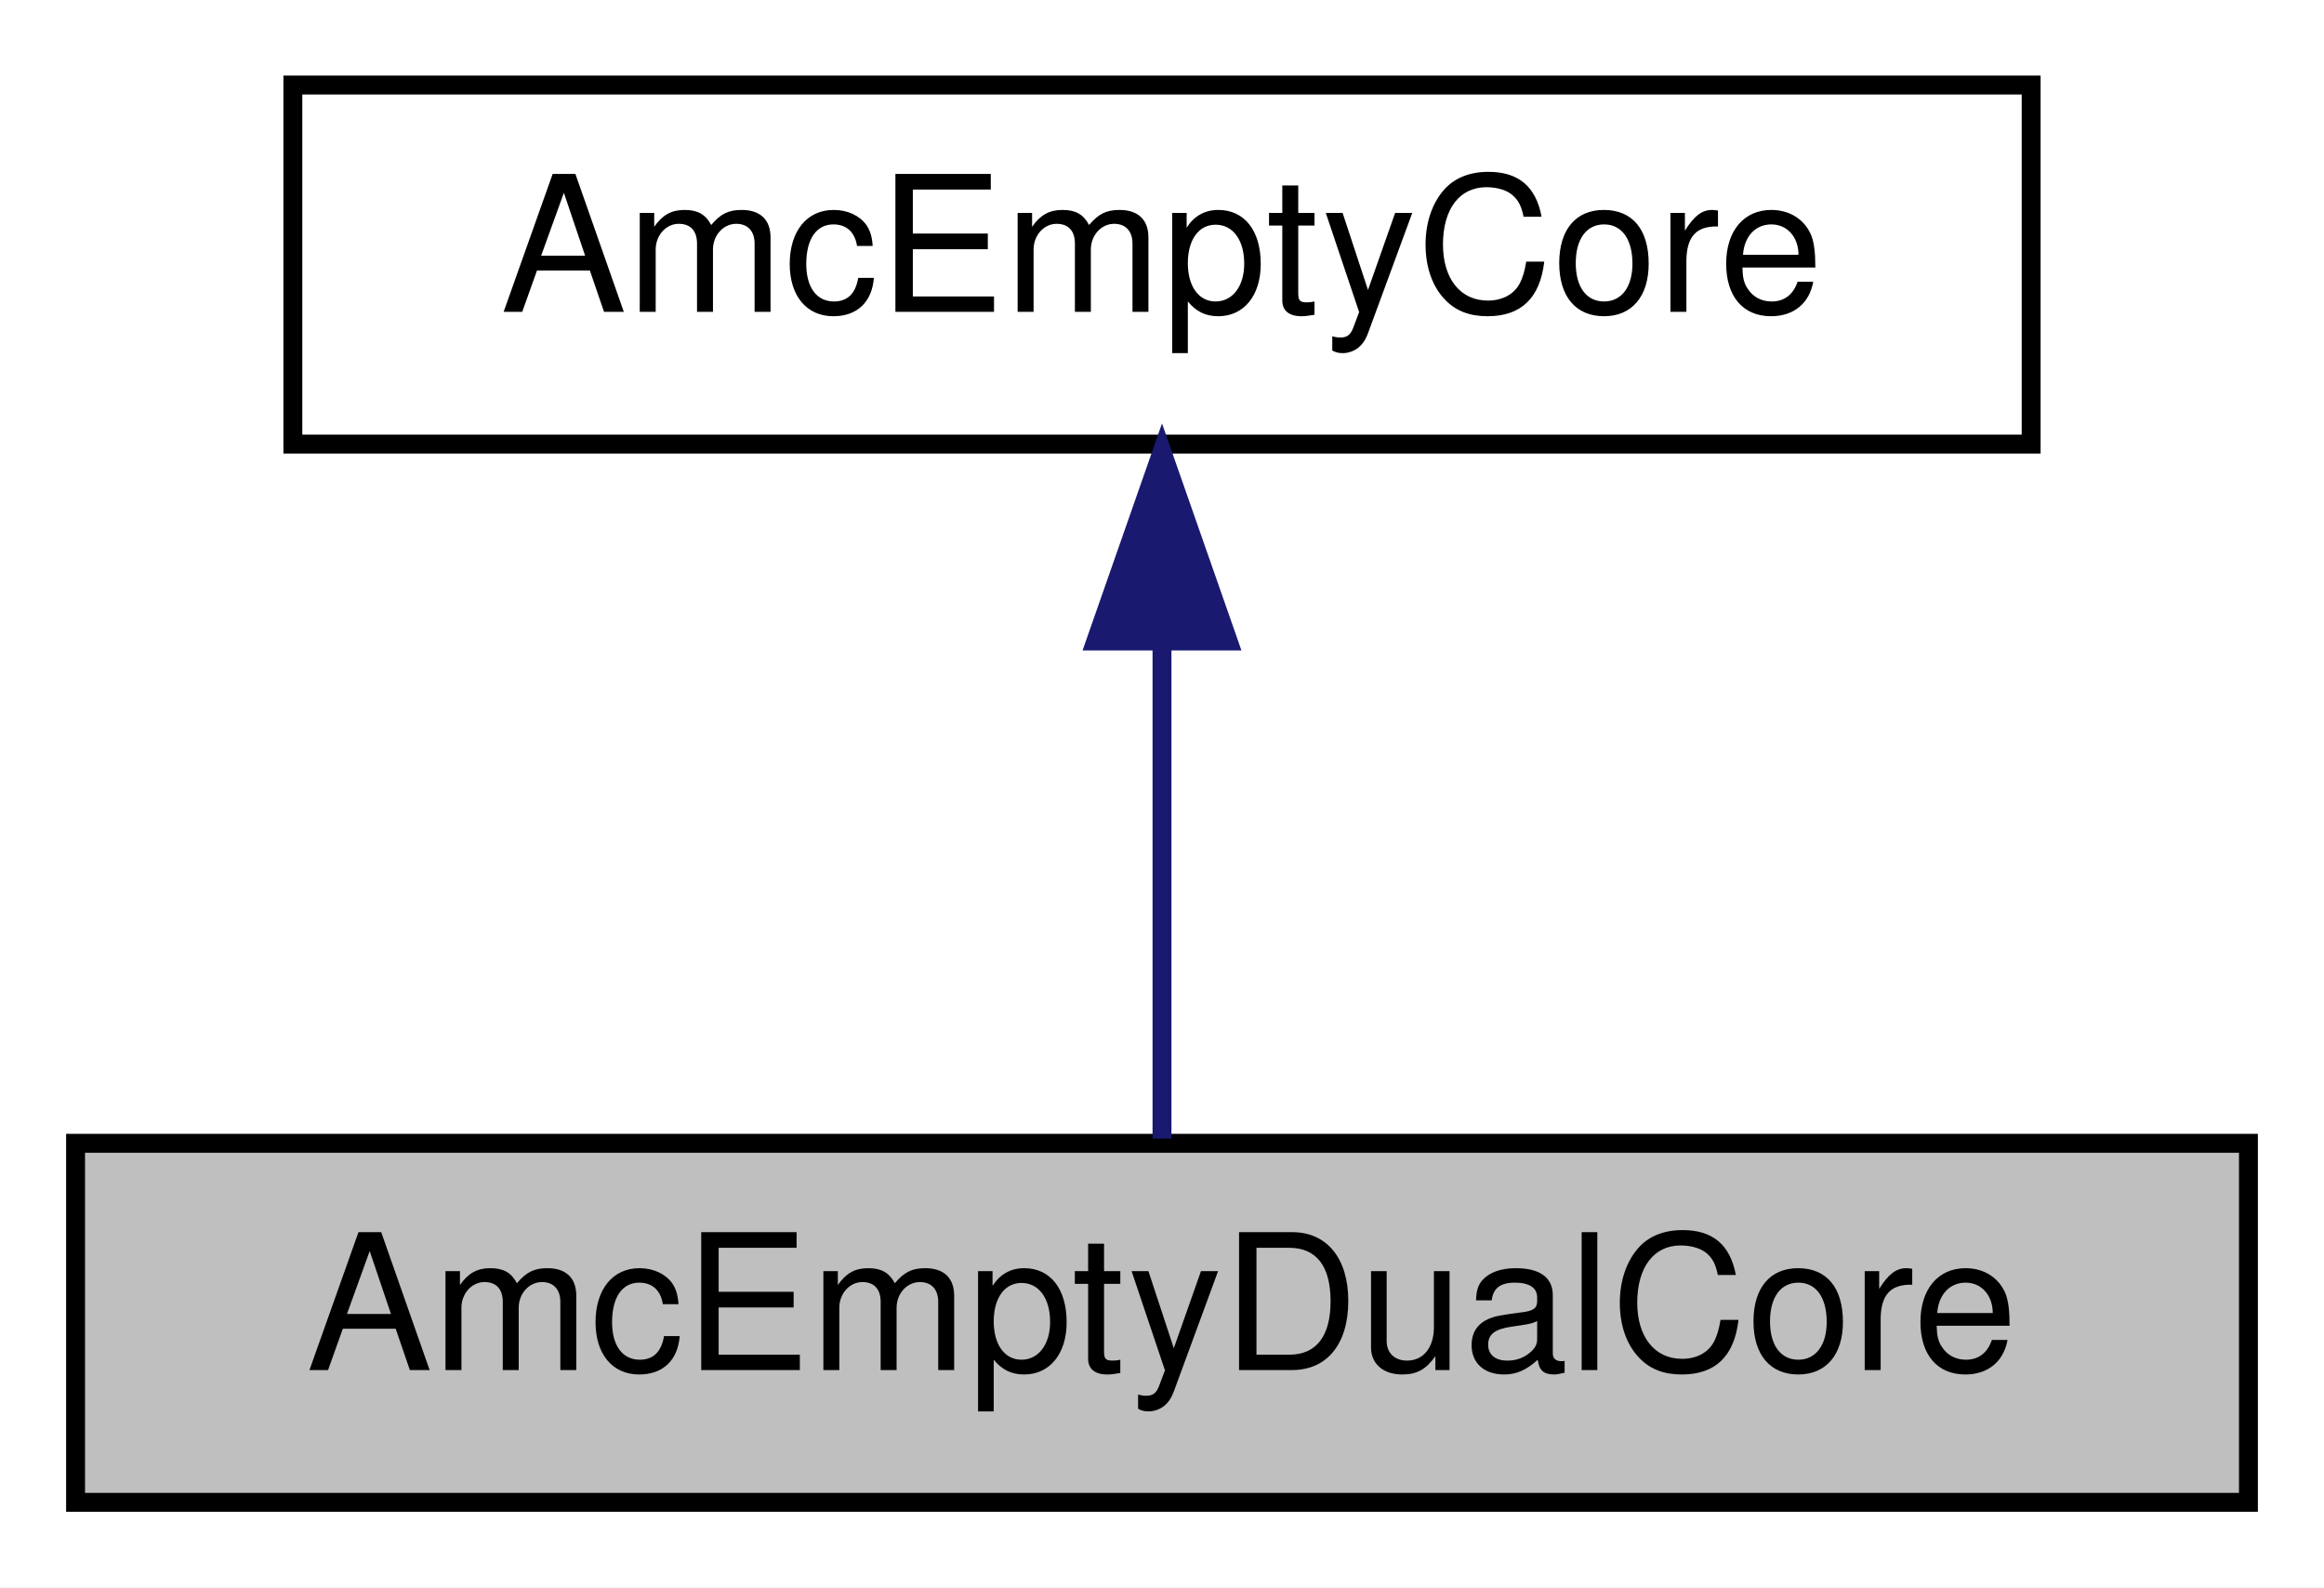
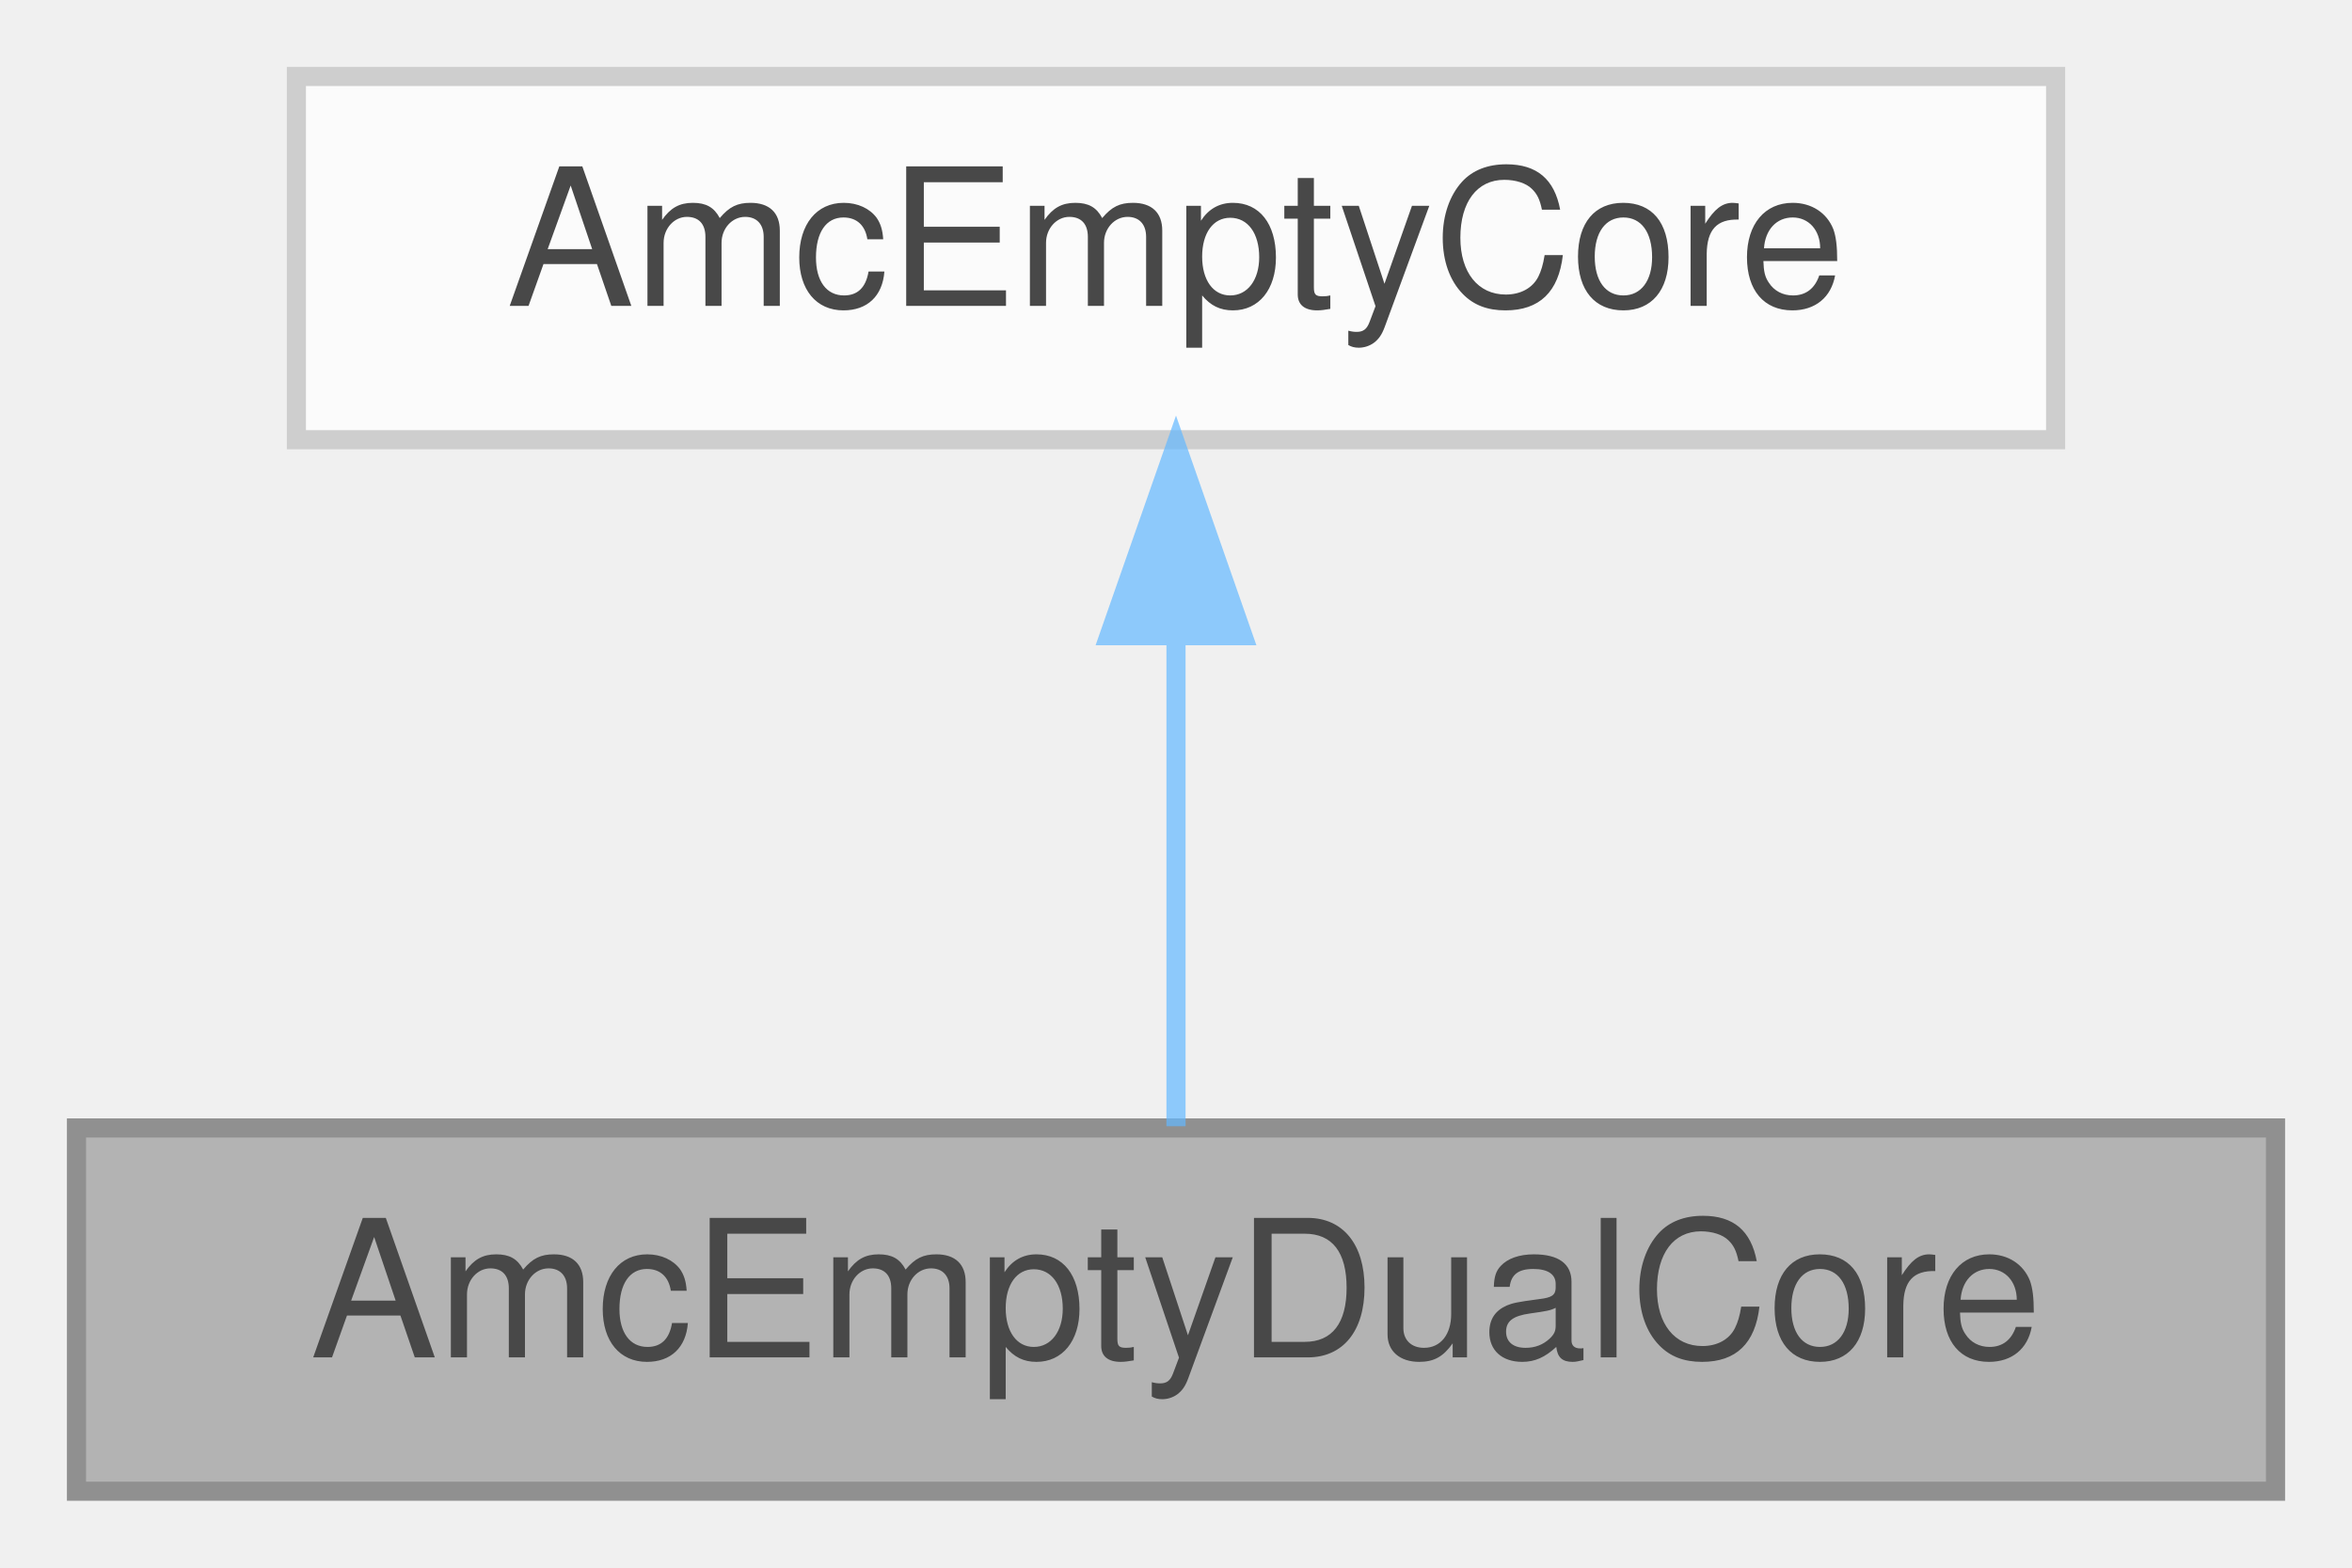
- <svg xmlns="http://www.w3.org/2000/svg" xmlns:xlink="http://www.w3.org/1999/xlink" width="123pt" height="84pt" viewBox="0.00 0.00 123.00 84.00">
-   <g id="graph0" class="graph" transform="scale(1 1) rotate(0) translate(4 80)">
-     <polygon fill="white" stroke="transparent" points="-4,4 -4,-80 119,-80 119,4 -4,4" />
-     <g id="node1" class="node">
-       <g id="a_node1">
-         <a xlink:title=" ">
-           <polygon fill="#bfbfbf" stroke="black" points="0,-0.5 0,-19.5 115,-19.5 115,-0.5 0,-0.5" />
-           <text text-anchor="middle" x="57.5" y="-7.5" font-family="Helvetica,sans-Serif" font-size="10.00">AmcEmptyDualCore</text>
-         </a>
+ <svg xmlns="http://www.w3.org/2000/svg" xmlns:xlink="http://www.w3.org/1999/xlink" width="123pt" height="82pt" viewBox="0.00 0.00 123.00 82.00">
+   <svg id="main" version="1.1" xml:space="preserve">
+     <style type="text/css">
+ .node, .edge {opacity: 0.7;}
+ .node.selected, .edge.selected {opacity: 1;}
+ .edge:hover path { stroke: red; }
+ .edge:hover polygon { stroke: red; fill: red; }
+ </style>
+     <svg id="graph" class="graph">
+       <g id="graph0" class="graph" transform="scale(1 1) rotate(0) translate(4 78)">
+         <g id="Node000001" class="node">
+           <g id="a_Node000001">
+             <a xlink:title=" ">
+               <polygon fill="#999999" stroke="#666666" points="115,-19 0,-19 0,0 115,0 115,-19" />
+               <text text-anchor="middle" x="57.5" y="-7" font-family="Helvetica,sans-Serif" font-size="10.00">AmcEmptyDualCore</text>
+             </a>
+           </g>
+         </g>
+         <g id="Node000002" class="node">
+           <g id="a_Node000002">
+             <a xlink:href="classAmcEmptyCore.html" target="_top" xlink:title=" ">
+               <polygon fill="white" stroke="#bfbfbf" points="103.5,-74 11.5,-74 11.5,-55 103.5,-55 103.5,-74" />
+               <text text-anchor="middle" x="57.5" y="-62" font-family="Helvetica,sans-Serif" font-size="10.00">AmcEmptyCore</text>
+             </a>
+           </g>
+         </g>
+         <g id="edge1_Node000001_Node000002" class="edge">
+           <g id="a_edge1_Node000001_Node000002">
+             <a xlink:title=" ">
+               <path fill="none" stroke="#63b8ff" d="M57.5,-44.66C57.5,-35.93 57.5,-25.99 57.5,-19.09" />
+               <polygon fill="#63b8ff" stroke="#63b8ff" points="54,-44.75 57.5,-54.75 61,-44.75 54,-44.75" />
+             </a>
+           </g>
+         </g>
      </g>
-     </g>
-     <g id="node2" class="node">
-       <g id="a_node2">
-         <a xlink:href="classAmcEmptyCore.html" target="_top" xlink:title=" ">
-           <polygon fill="white" stroke="black" points="11.5,-56.5 11.5,-75.5 103.5,-75.5 103.5,-56.5 11.5,-56.5" />
-           <text text-anchor="middle" x="57.5" y="-63.5" font-family="Helvetica,sans-Serif" font-size="10.00">AmcEmptyCore</text>
-         </a>
-       </g>
-     </g>
-     <g id="edge1" class="edge">
-       <path fill="none" stroke="midnightblue" d="M57.5,-45.8C57.5,-36.91 57.5,-26.78 57.5,-19.75" />
-       <polygon fill="midnightblue" stroke="midnightblue" points="54,-46.08 57.5,-56.08 61,-46.08 54,-46.08" />
-     </g>
-   </g>
+     </svg>
+   </svg>
+   <style type="text/css">
+ 
+ [data-mouse-over-selected='false'] { opacity: 0.7; }
+ [data-mouse-over-selected='true']  { opacity: 1.0; }
+ 
+ </style>
</svg>
